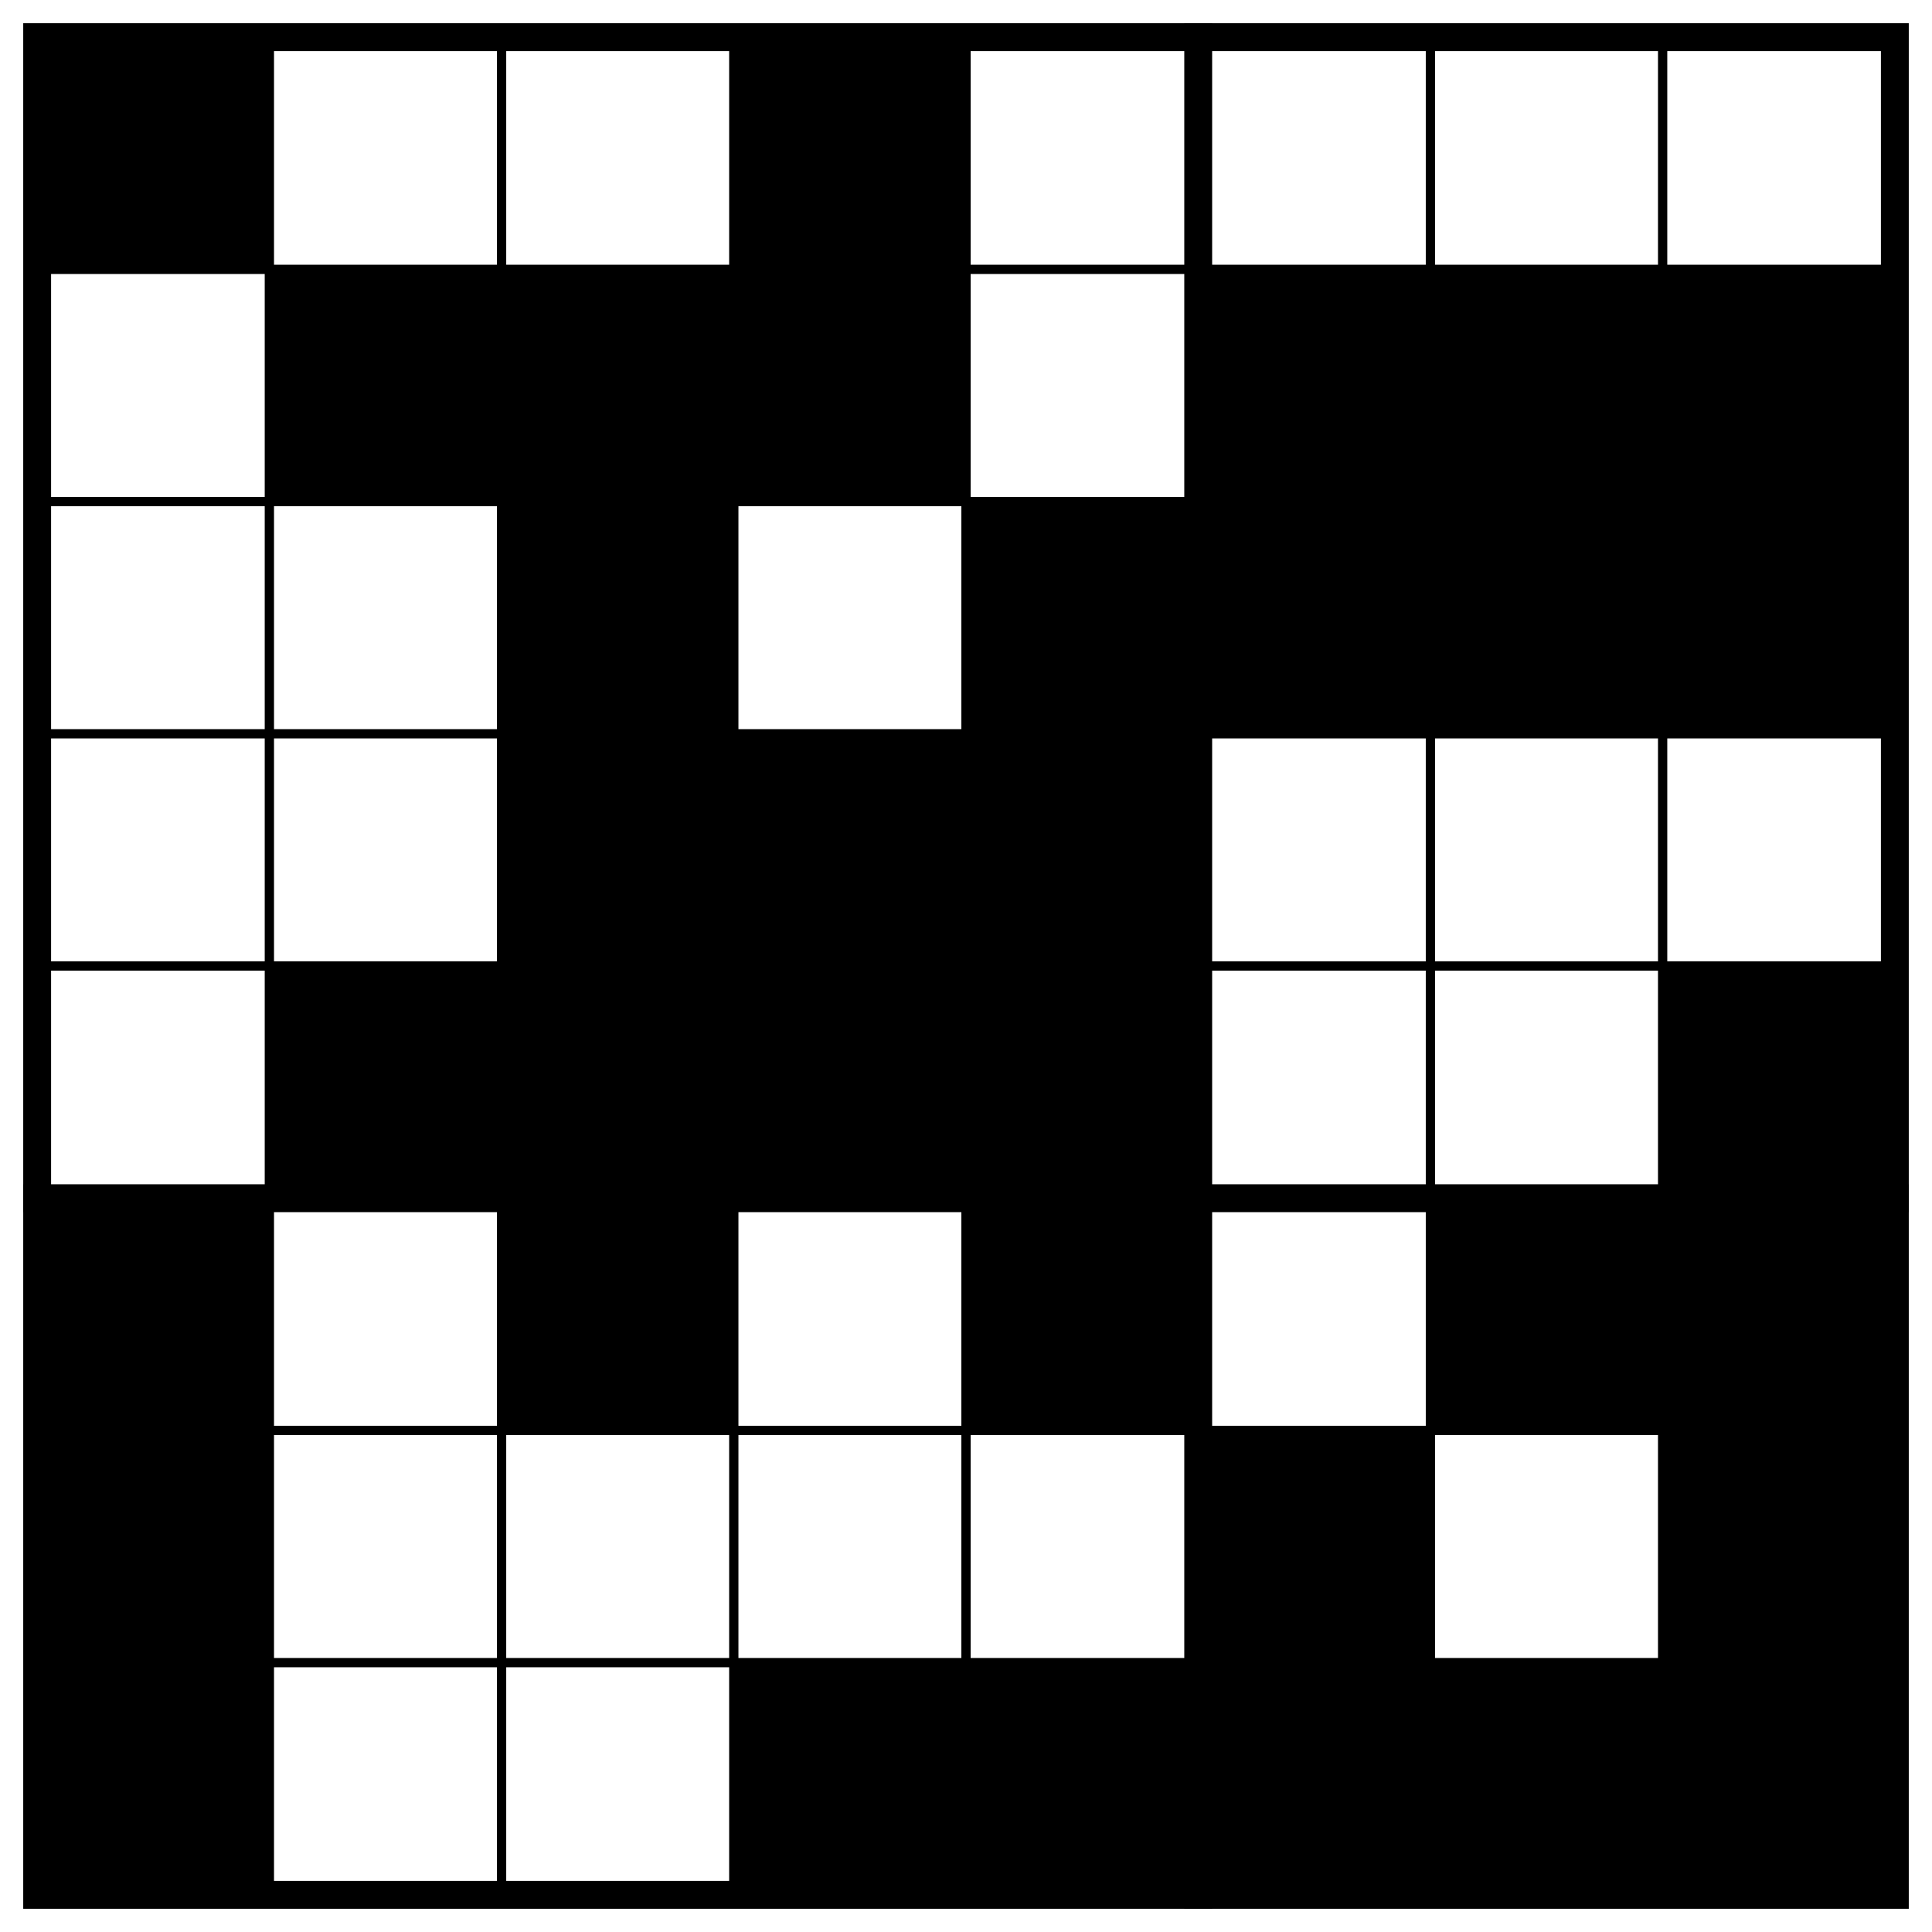
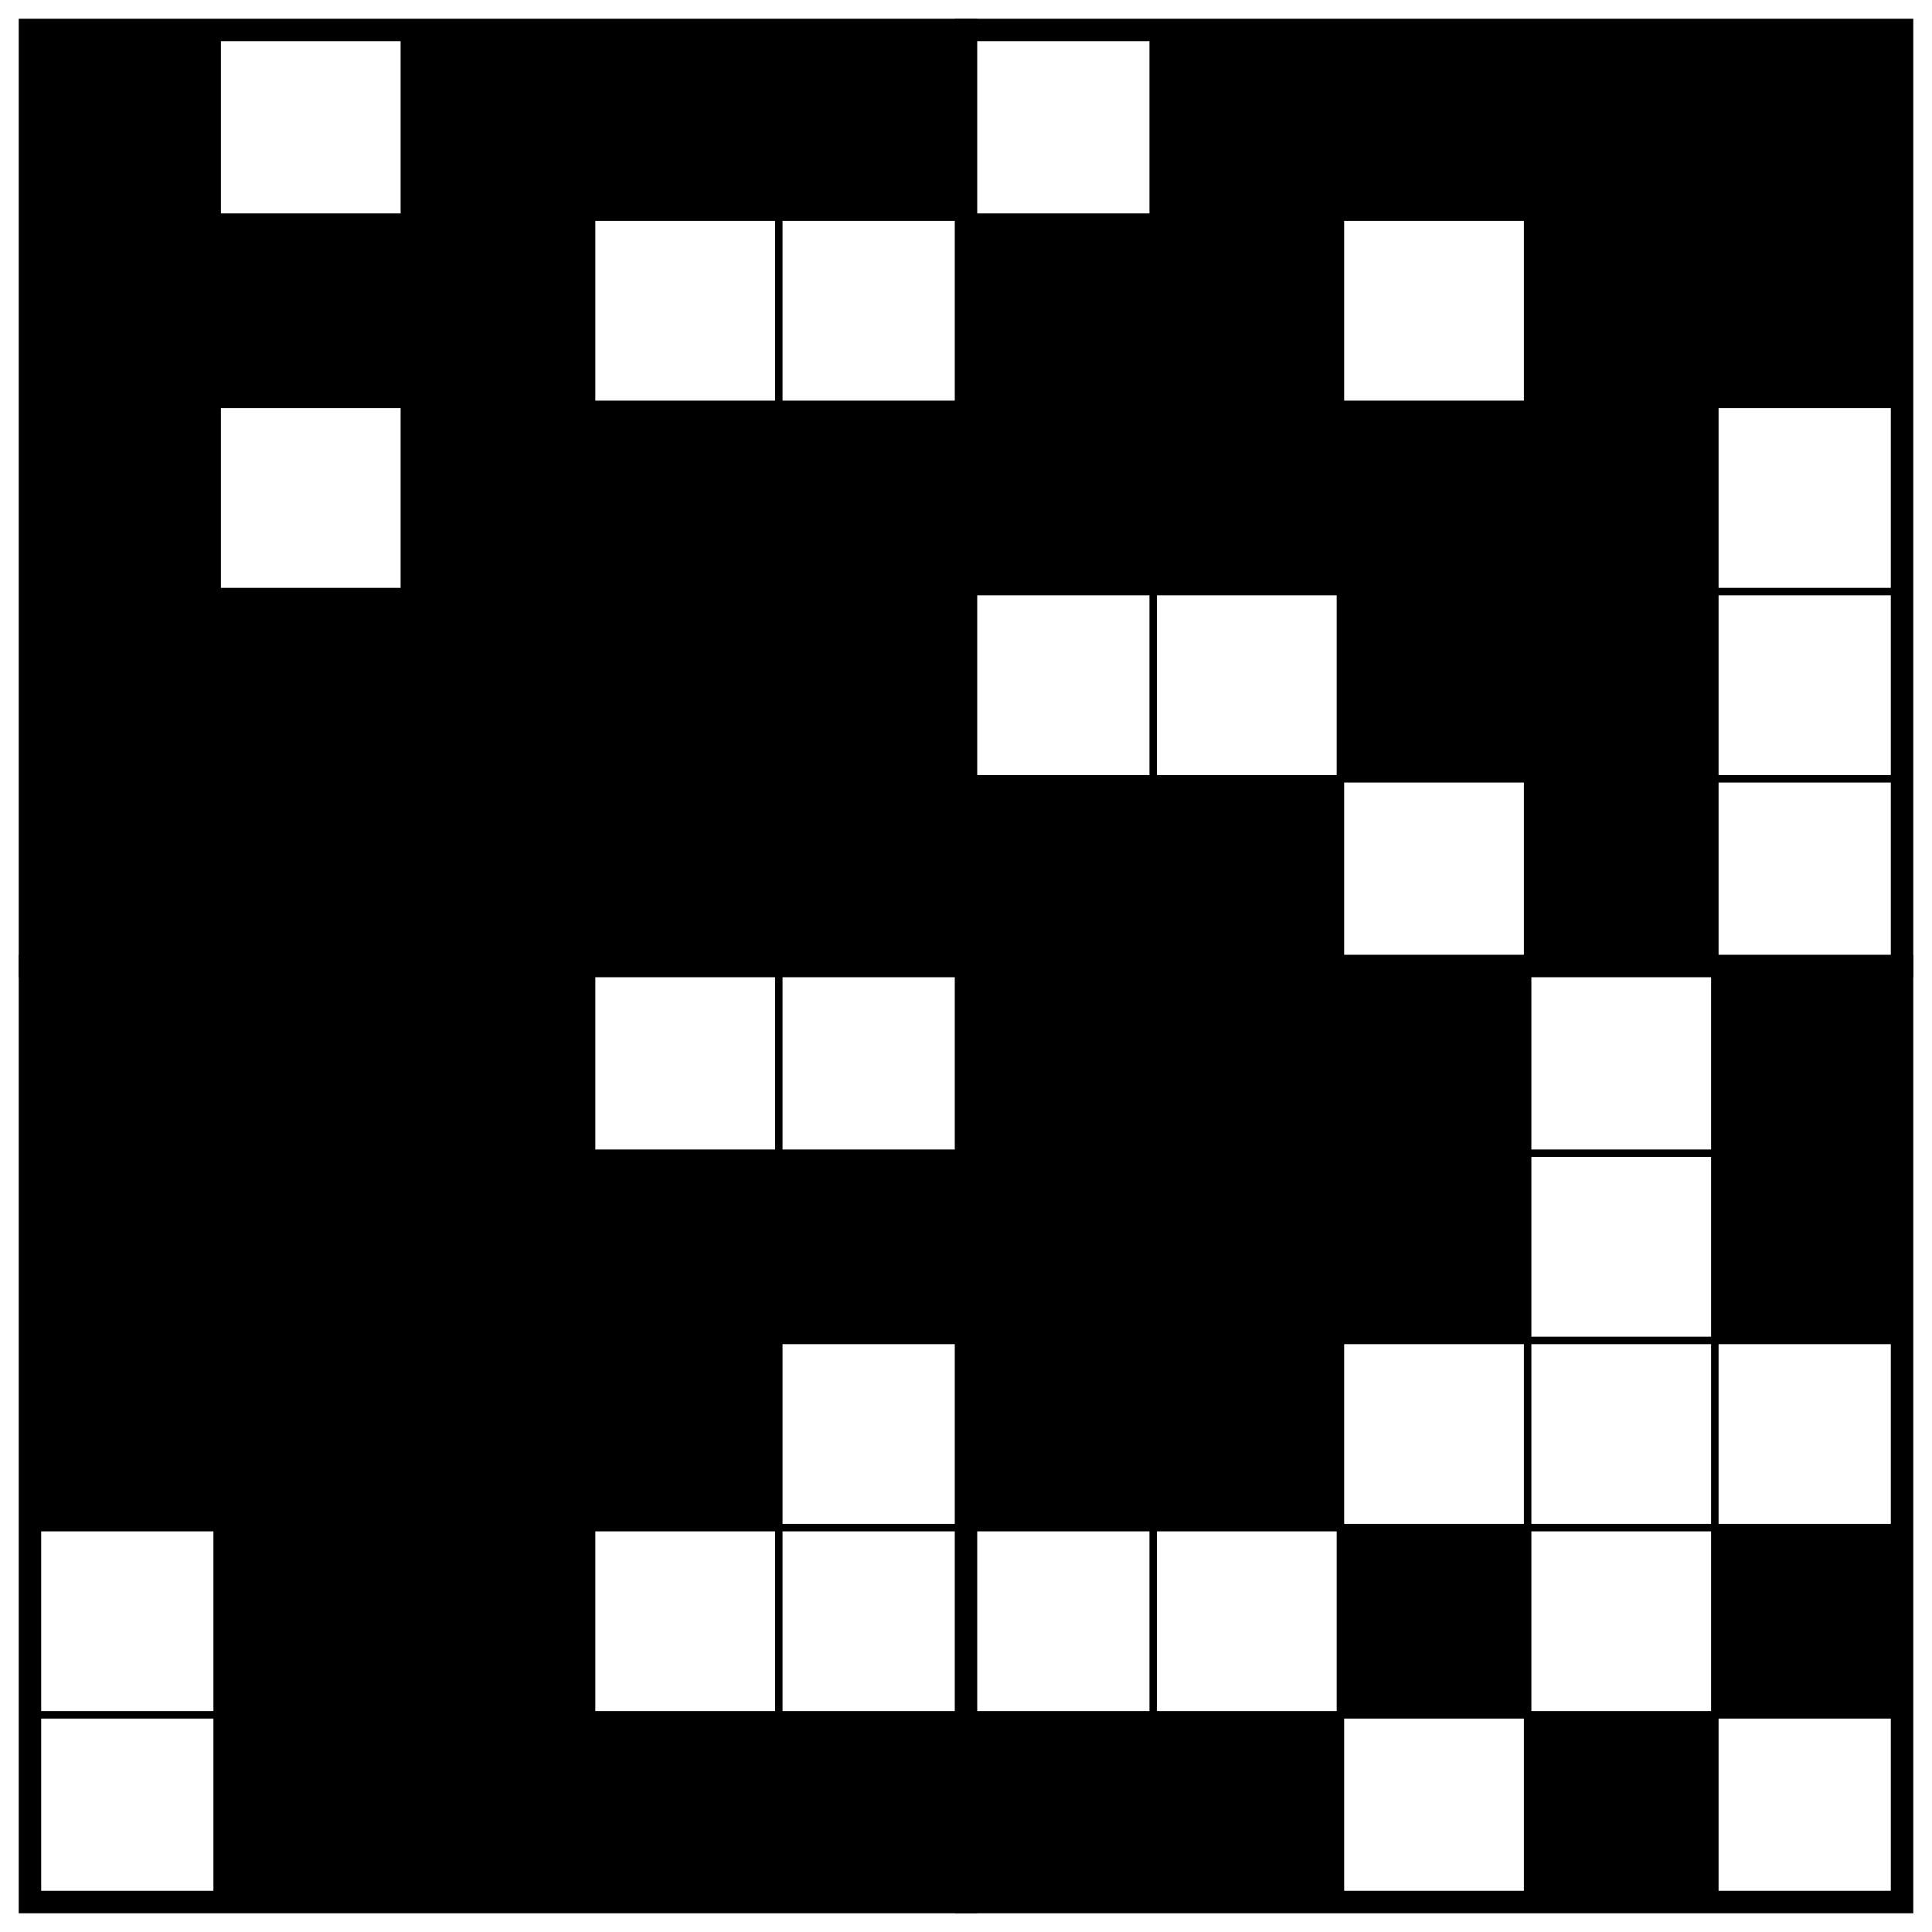
- <svg xmlns="http://www.w3.org/2000/svg" class="p" viewBox="0 0 832 832" preserveAspectRatio="xMidYMid meet" shape-rendering="geometricPrecision">
+ <svg xmlns="http://www.w3.org/2000/svg" class="p" viewBox="0 0 1032 1032" preserveAspectRatio="xMidYMid meet" shape-rendering="geometricPrecision">
  <g fill="#000">
    <rect x="16" y="16" width="100" height="100" />
+     <rect x="216" y="16" width="100" height="100" />
    <rect x="316" y="16" width="100" height="100" />
+     <rect x="416" y="16" width="100" height="100" />
+     <rect x="616" y="16" width="100" height="100" />
+     <rect x="716" y="16" width="100" height="100" />
+     <rect x="816" y="16" width="100" height="100" />
+     <rect x="916" y="16" width="100" height="100" />
+     <rect x="16" y="116" width="100" height="100" />
    <rect x="116" y="116" width="100" height="100" />
    <rect x="216" y="116" width="100" height="100" />
-     <rect x="316" y="116" width="100" height="100" />
    <rect x="516" y="116" width="100" height="100" />
    <rect x="616" y="116" width="100" height="100" />
-     <rect x="716" y="116" width="100" height="100" />
+     <rect x="816" y="116" width="100" height="100" />
+     <rect x="916" y="116" width="100" height="100" />
+     <rect x="16" y="216" width="100" height="100" />
    <rect x="216" y="216" width="100" height="100" />
+     <rect x="316" y="216" width="100" height="100" />
    <rect x="416" y="216" width="100" height="100" />
    <rect x="516" y="216" width="100" height="100" />
    <rect x="616" y="216" width="100" height="100" />
    <rect x="716" y="216" width="100" height="100" />
+     <rect x="816" y="216" width="100" height="100" />
+     <rect x="16" y="316" width="100" height="100" />
+     <rect x="116" y="316" width="100" height="100" />
    <rect x="216" y="316" width="100" height="100" />
    <rect x="316" y="316" width="100" height="100" />
    <rect x="416" y="316" width="100" height="100" />
+     <rect x="716" y="316" width="100" height="100" />
+     <rect x="816" y="316" width="100" height="100" />
+     <rect x="16" y="416" width="100" height="100" />
    <rect x="116" y="416" width="100" height="100" />
    <rect x="216" y="416" width="100" height="100" />
    <rect x="316" y="416" width="100" height="100" />
    <rect x="416" y="416" width="100" height="100" />
-     <rect x="716" y="416" width="100" height="100" />
+     <rect x="516" y="416" width="100" height="100" />
+     <rect x="616" y="416" width="100" height="100" />
+     <rect x="816" y="416" width="100" height="100" />
    <rect x="16" y="516" width="100" height="100" />
+     <rect x="116" y="516" width="100" height="100" />
    <rect x="216" y="516" width="100" height="100" />
-     <rect x="416" y="516" width="100" height="100" />
+     <rect x="516" y="516" width="100" height="100" />
    <rect x="616" y="516" width="100" height="100" />
    <rect x="716" y="516" width="100" height="100" />
+     <rect x="916" y="516" width="100" height="100" />
    <rect x="16" y="616" width="100" height="100" />
+     <rect x="116" y="616" width="100" height="100" />
+     <rect x="216" y="616" width="100" height="100" />
+     <rect x="316" y="616" width="100" height="100" />
+     <rect x="416" y="616" width="100" height="100" />
    <rect x="516" y="616" width="100" height="100" />
+     <rect x="616" y="616" width="100" height="100" />
    <rect x="716" y="616" width="100" height="100" />
+     <rect x="916" y="616" width="100" height="100" />
    <rect x="16" y="716" width="100" height="100" />
+     <rect x="116" y="716" width="100" height="100" />
+     <rect x="216" y="716" width="100" height="100" />
    <rect x="316" y="716" width="100" height="100" />
-     <rect x="416" y="716" width="100" height="100" />
    <rect x="516" y="716" width="100" height="100" />
    <rect x="616" y="716" width="100" height="100" />
-     <rect x="716" y="716" width="100" height="100" />
+     <rect x="116" y="816" width="100" height="100" />
+     <rect x="216" y="816" width="100" height="100" />
+     <rect x="716" y="816" width="100" height="100" />
+     <rect x="916" y="816" width="100" height="100" />
+     <rect x="116" y="916" width="100" height="100" />
+     <rect x="216" y="916" width="100" height="100" />
+     <rect x="316" y="916" width="100" height="100" />
+     <rect x="416" y="916" width="100" height="100" />
+     <rect x="516" y="916" width="100" height="100" />
+     <rect x="616" y="916" width="100" height="100" />
+     <rect x="816" y="916" width="100" height="100" />
  </g>
-   <path d="M16 116H816M16 216H816M16 316H816M16 416H816M16 616H816M16 716H816M116 16V816M216 16V816M316 16V816M416 16V816M616 16V816M716 16V816" fill="none" stroke="#000" stroke-width="4" stroke-linecap="square" />
-   <path d="M16 516H816M516 16V816" fill="none" stroke="#000" stroke-width="12" stroke-linecap="square" />
-   <rect x="16" y="16" width="800" height="800" fill="none" stroke="#000" stroke-width="12" />
+   <path d="M16 116H1016M16 216H1016M16 316H1016M16 416H1016M16 616H1016M16 716H1016M16 816H1016M16 916H1016M116 16V1016M216 16V1016M316 16V1016M416 16V1016M616 16V1016M716 16V1016M816 16V1016M916 16V1016" fill="none" stroke="#000" stroke-width="4" stroke-linecap="square" />
+   <path d="M16 516H1016M516 16V1016" fill="none" stroke="#000" stroke-width="12" stroke-linecap="square" />
+   <rect x="16" y="16" width="1000" height="1000" fill="none" stroke="#000" stroke-width="12" />
</svg>
